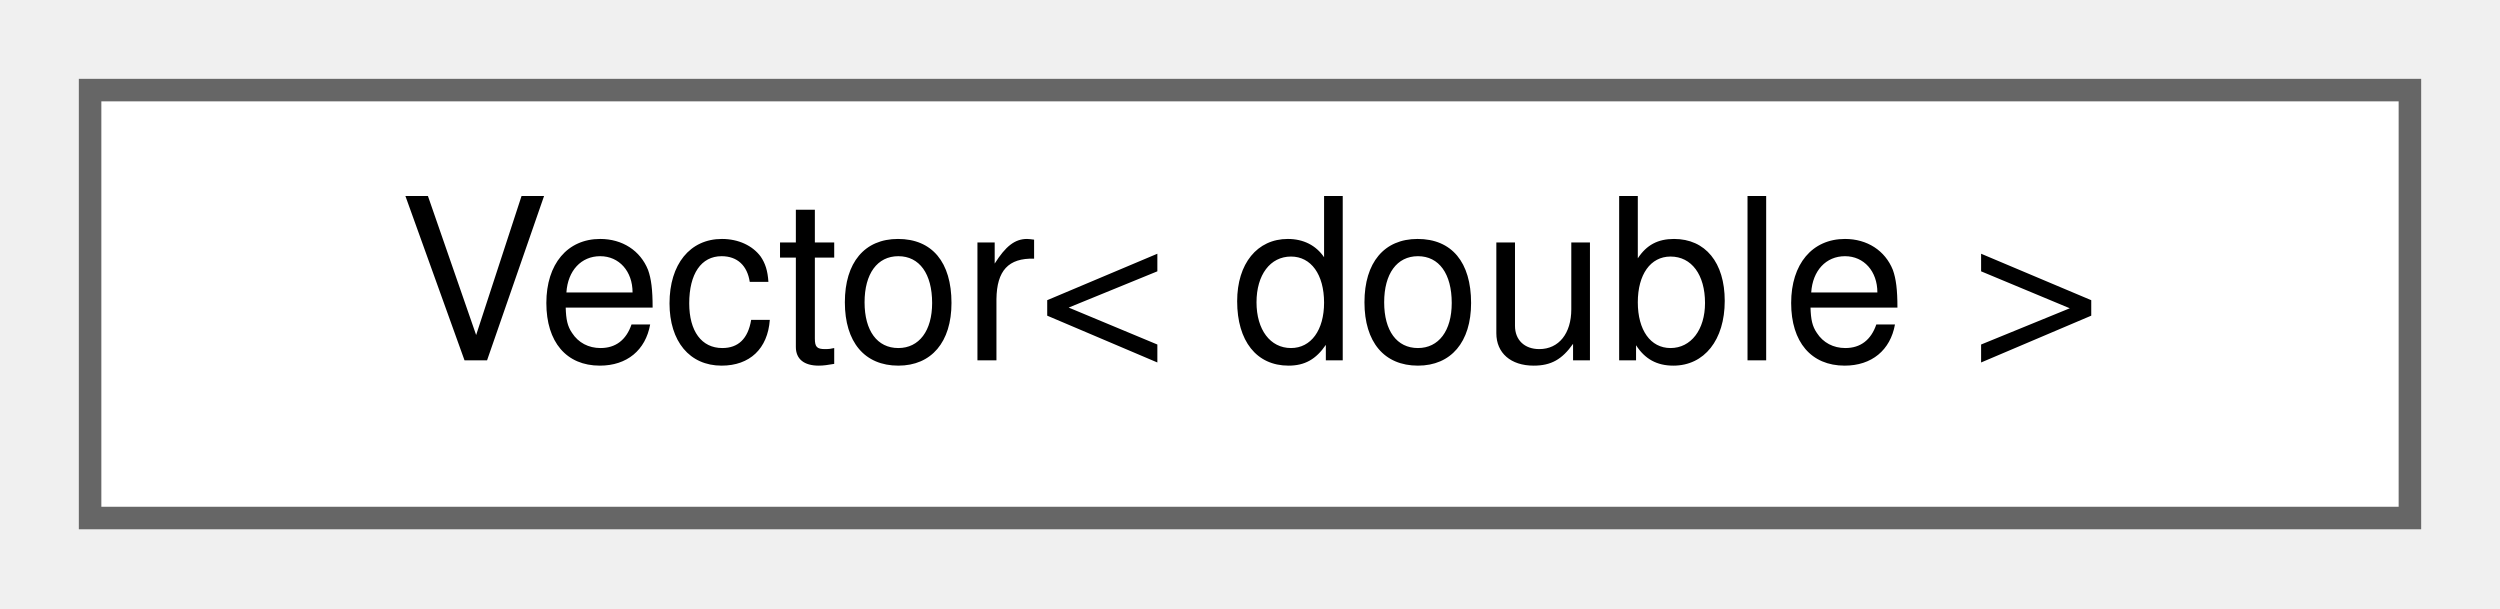
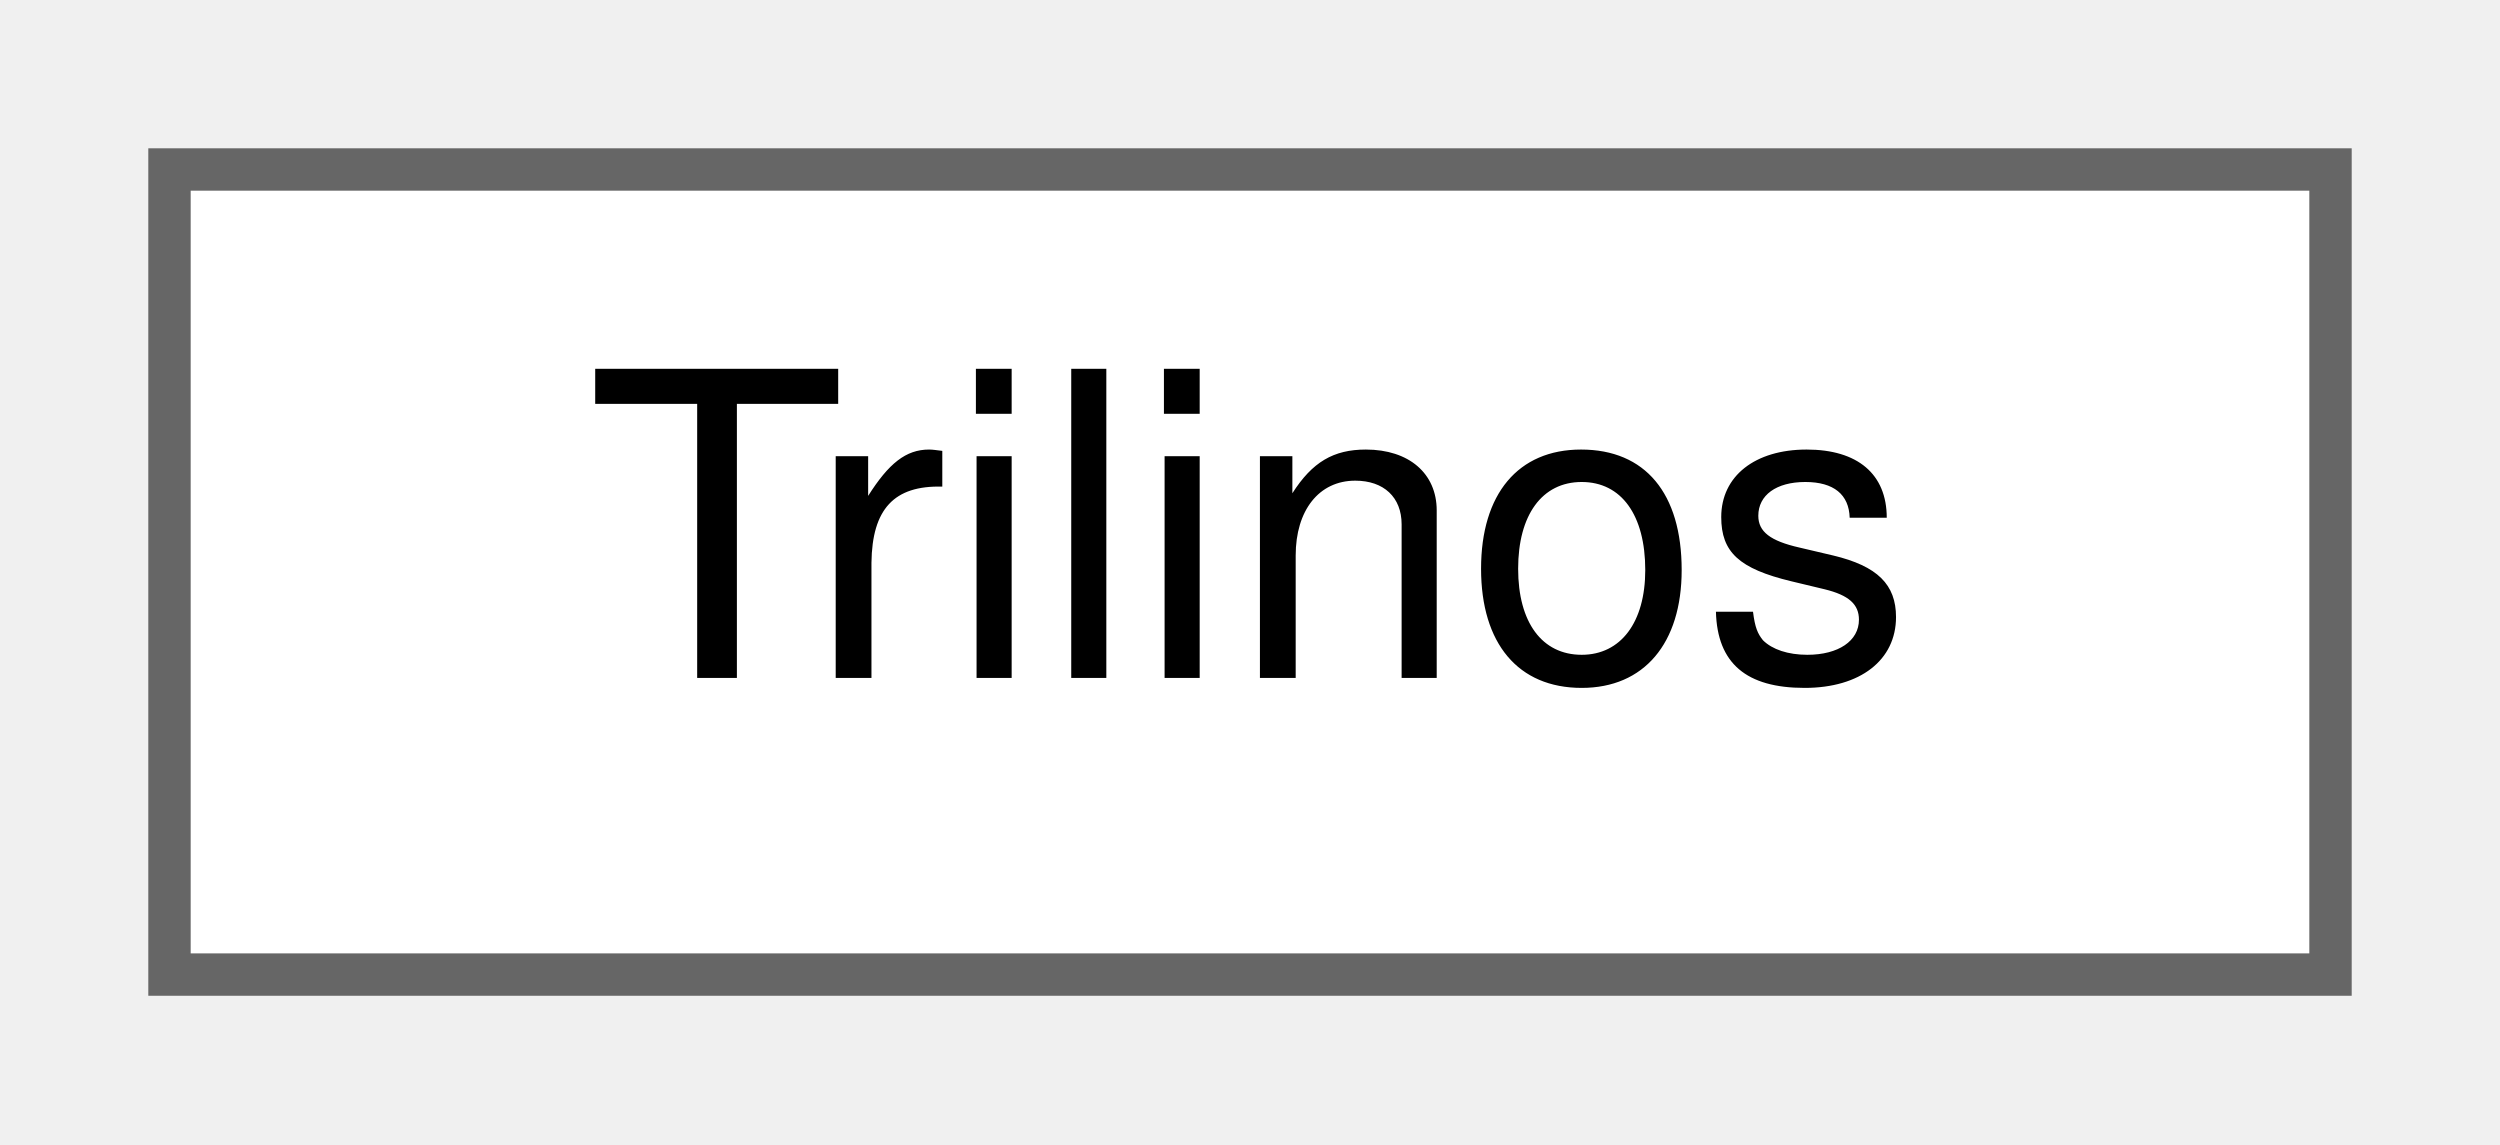
- <svg xmlns="http://www.w3.org/2000/svg" xmlns:xlink="http://www.w3.org/1999/xlink" width="111pt" height="27pt" viewBox="0.00 0.00 111.00 27.00">
+ <svg xmlns="http://www.w3.org/2000/svg" xmlns:xlink="http://www.w3.org/1999/xlink" width="59pt" height="27pt" viewBox="0.00 0.00 59.00 27.00">
  <g id="graph0" class="graph" transform="scale(1 1) rotate(0) translate(4 23)">
    <g id="Node000000" class="node">
      <g id="a_Node000000">
-         <a xlink:href="class_vector.html" target="_top" xlink:title=" ">
-           <polygon fill="white" stroke="#666666" points="103,-19 0,-19 0,0 103,0 103,-19" />
-           <text text-anchor="middle" x="51.5" y="-7" font-family="Helvetica,sans-Serif" font-size="10.00">Vector&lt; double &gt;</text>
+         <a xlink:href="struct_trilinos.html" target="_top" xlink:title="Initialize all Epetra types we need separate from Fortran.">
+           <polygon fill="white" stroke="#666666" points="51,-19 0,-19 0,0 51,0 51,-19" />
+           <text text-anchor="middle" x="25.5" y="-7" font-family="Helvetica,sans-Serif" font-size="10.00">Trilinos</text>
        </a>
      </g>
    </g>
  </g>
</svg>
